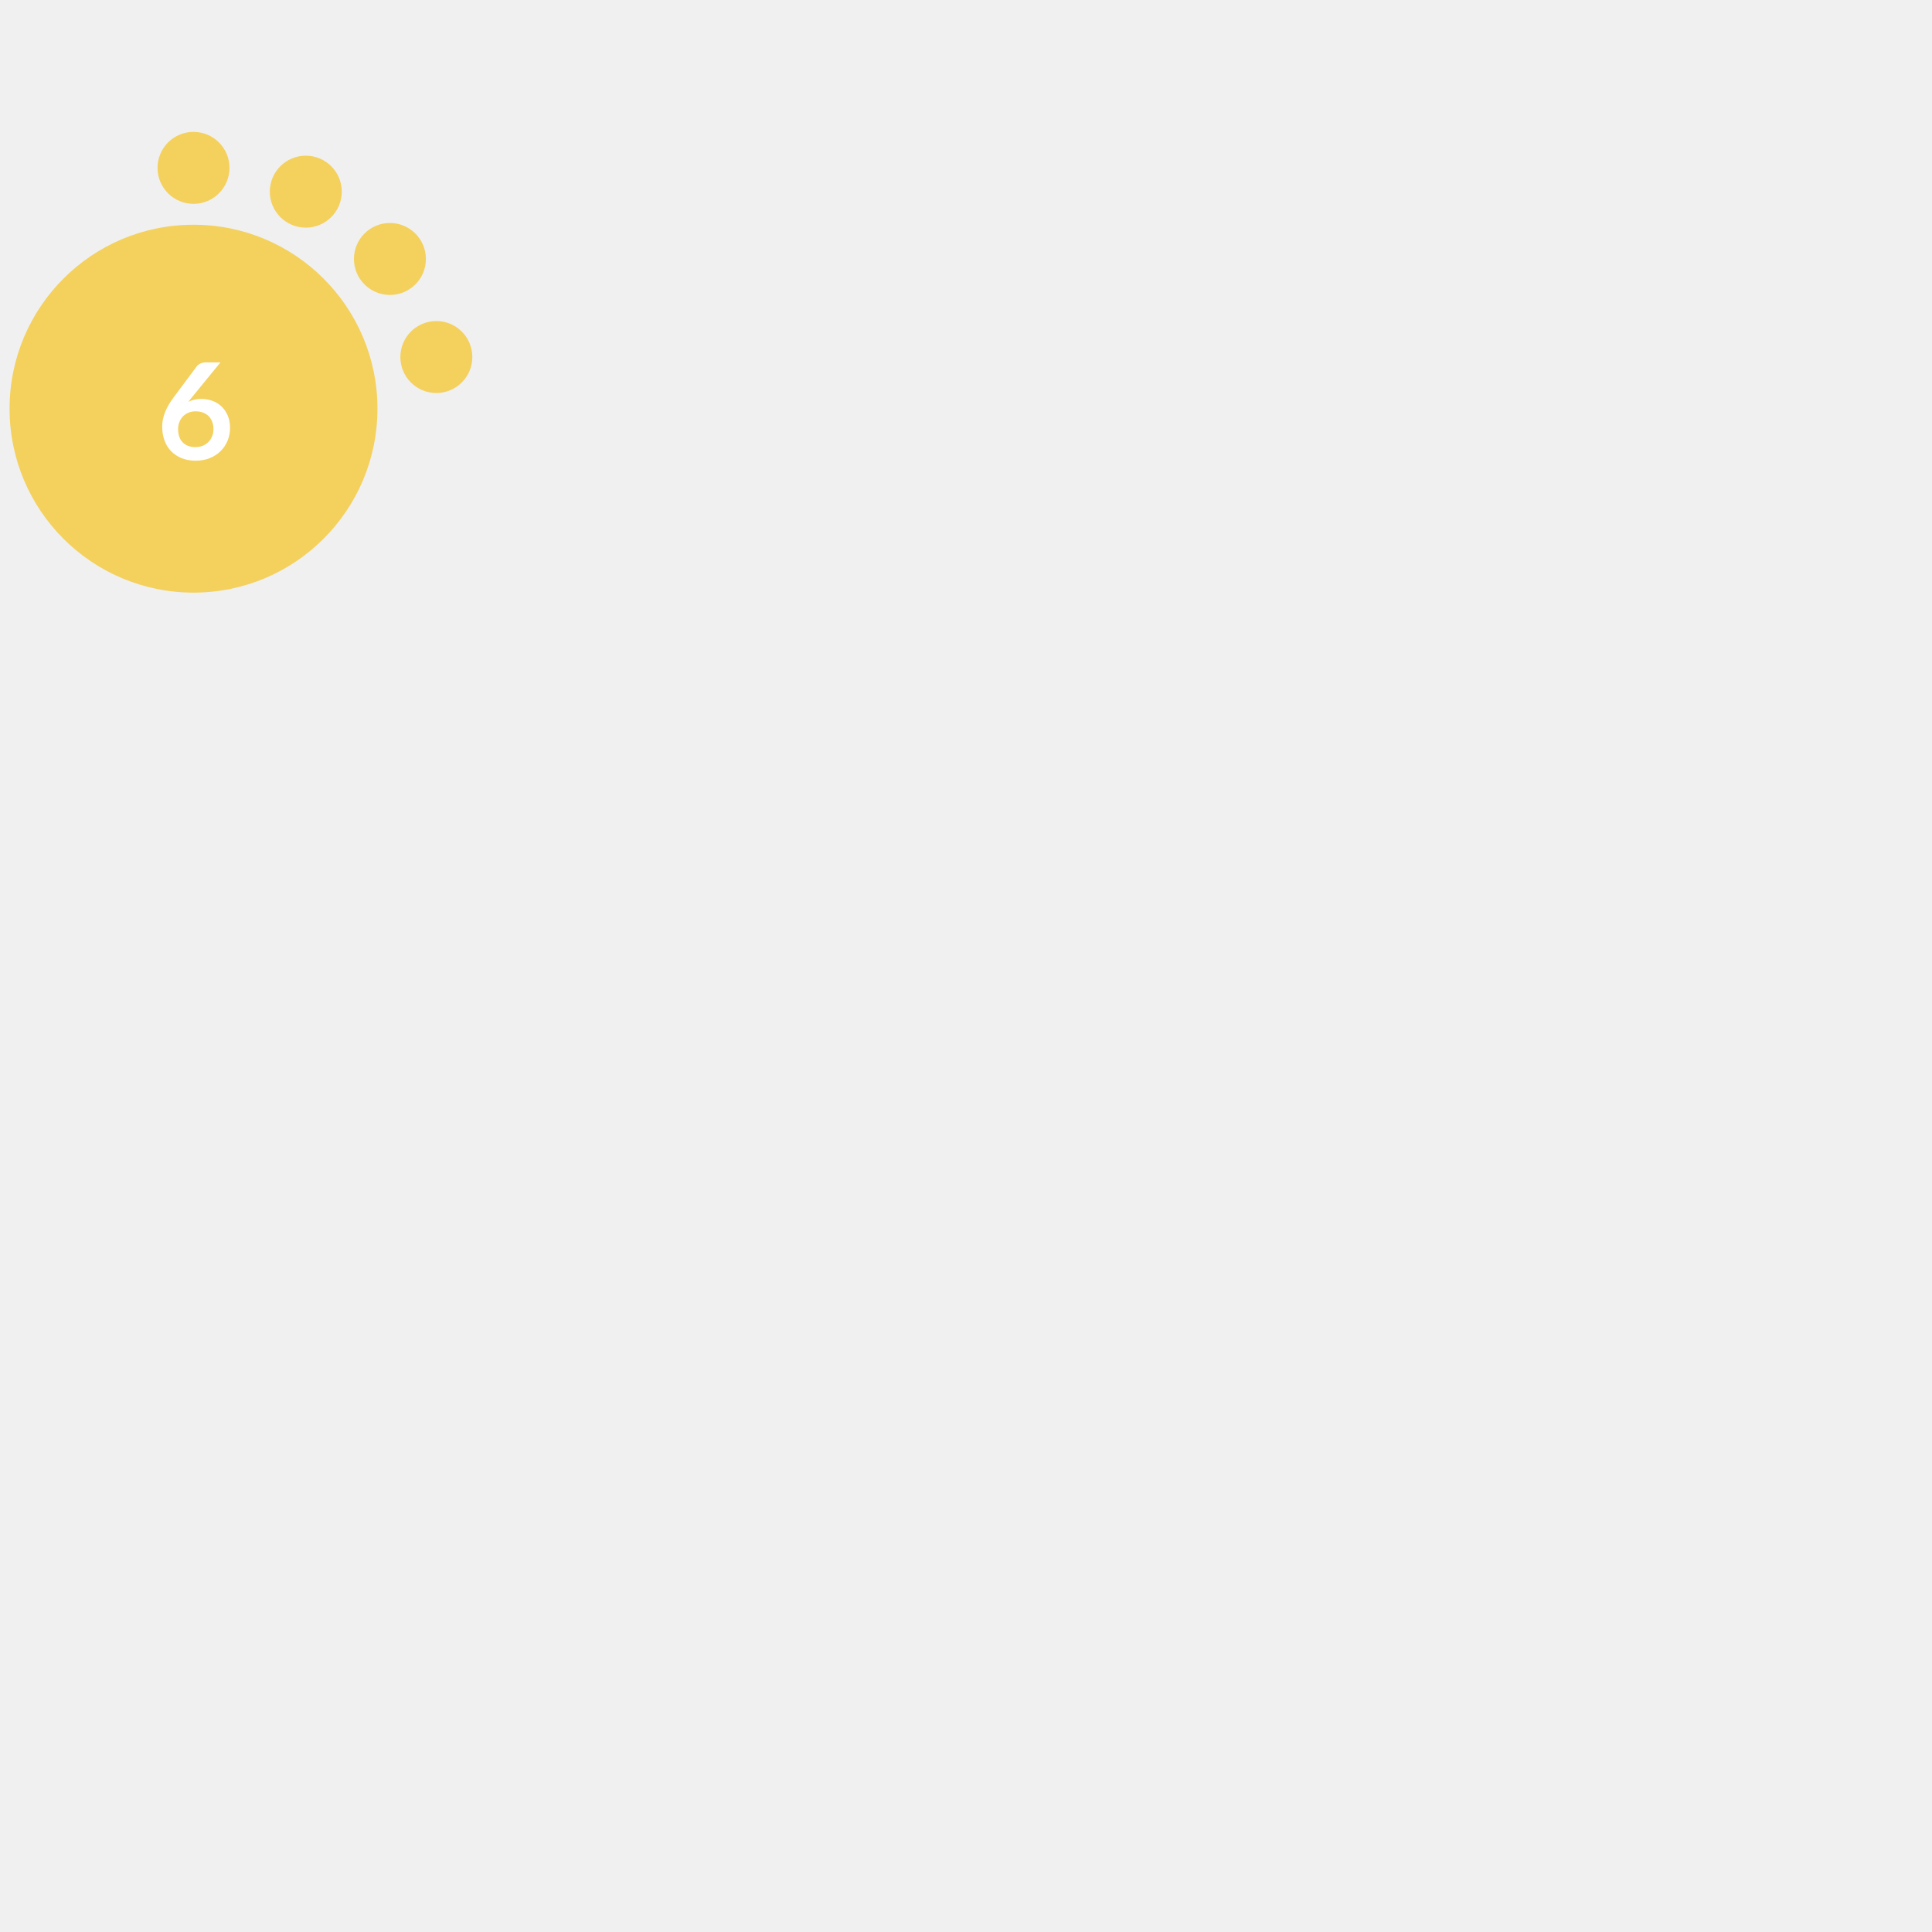
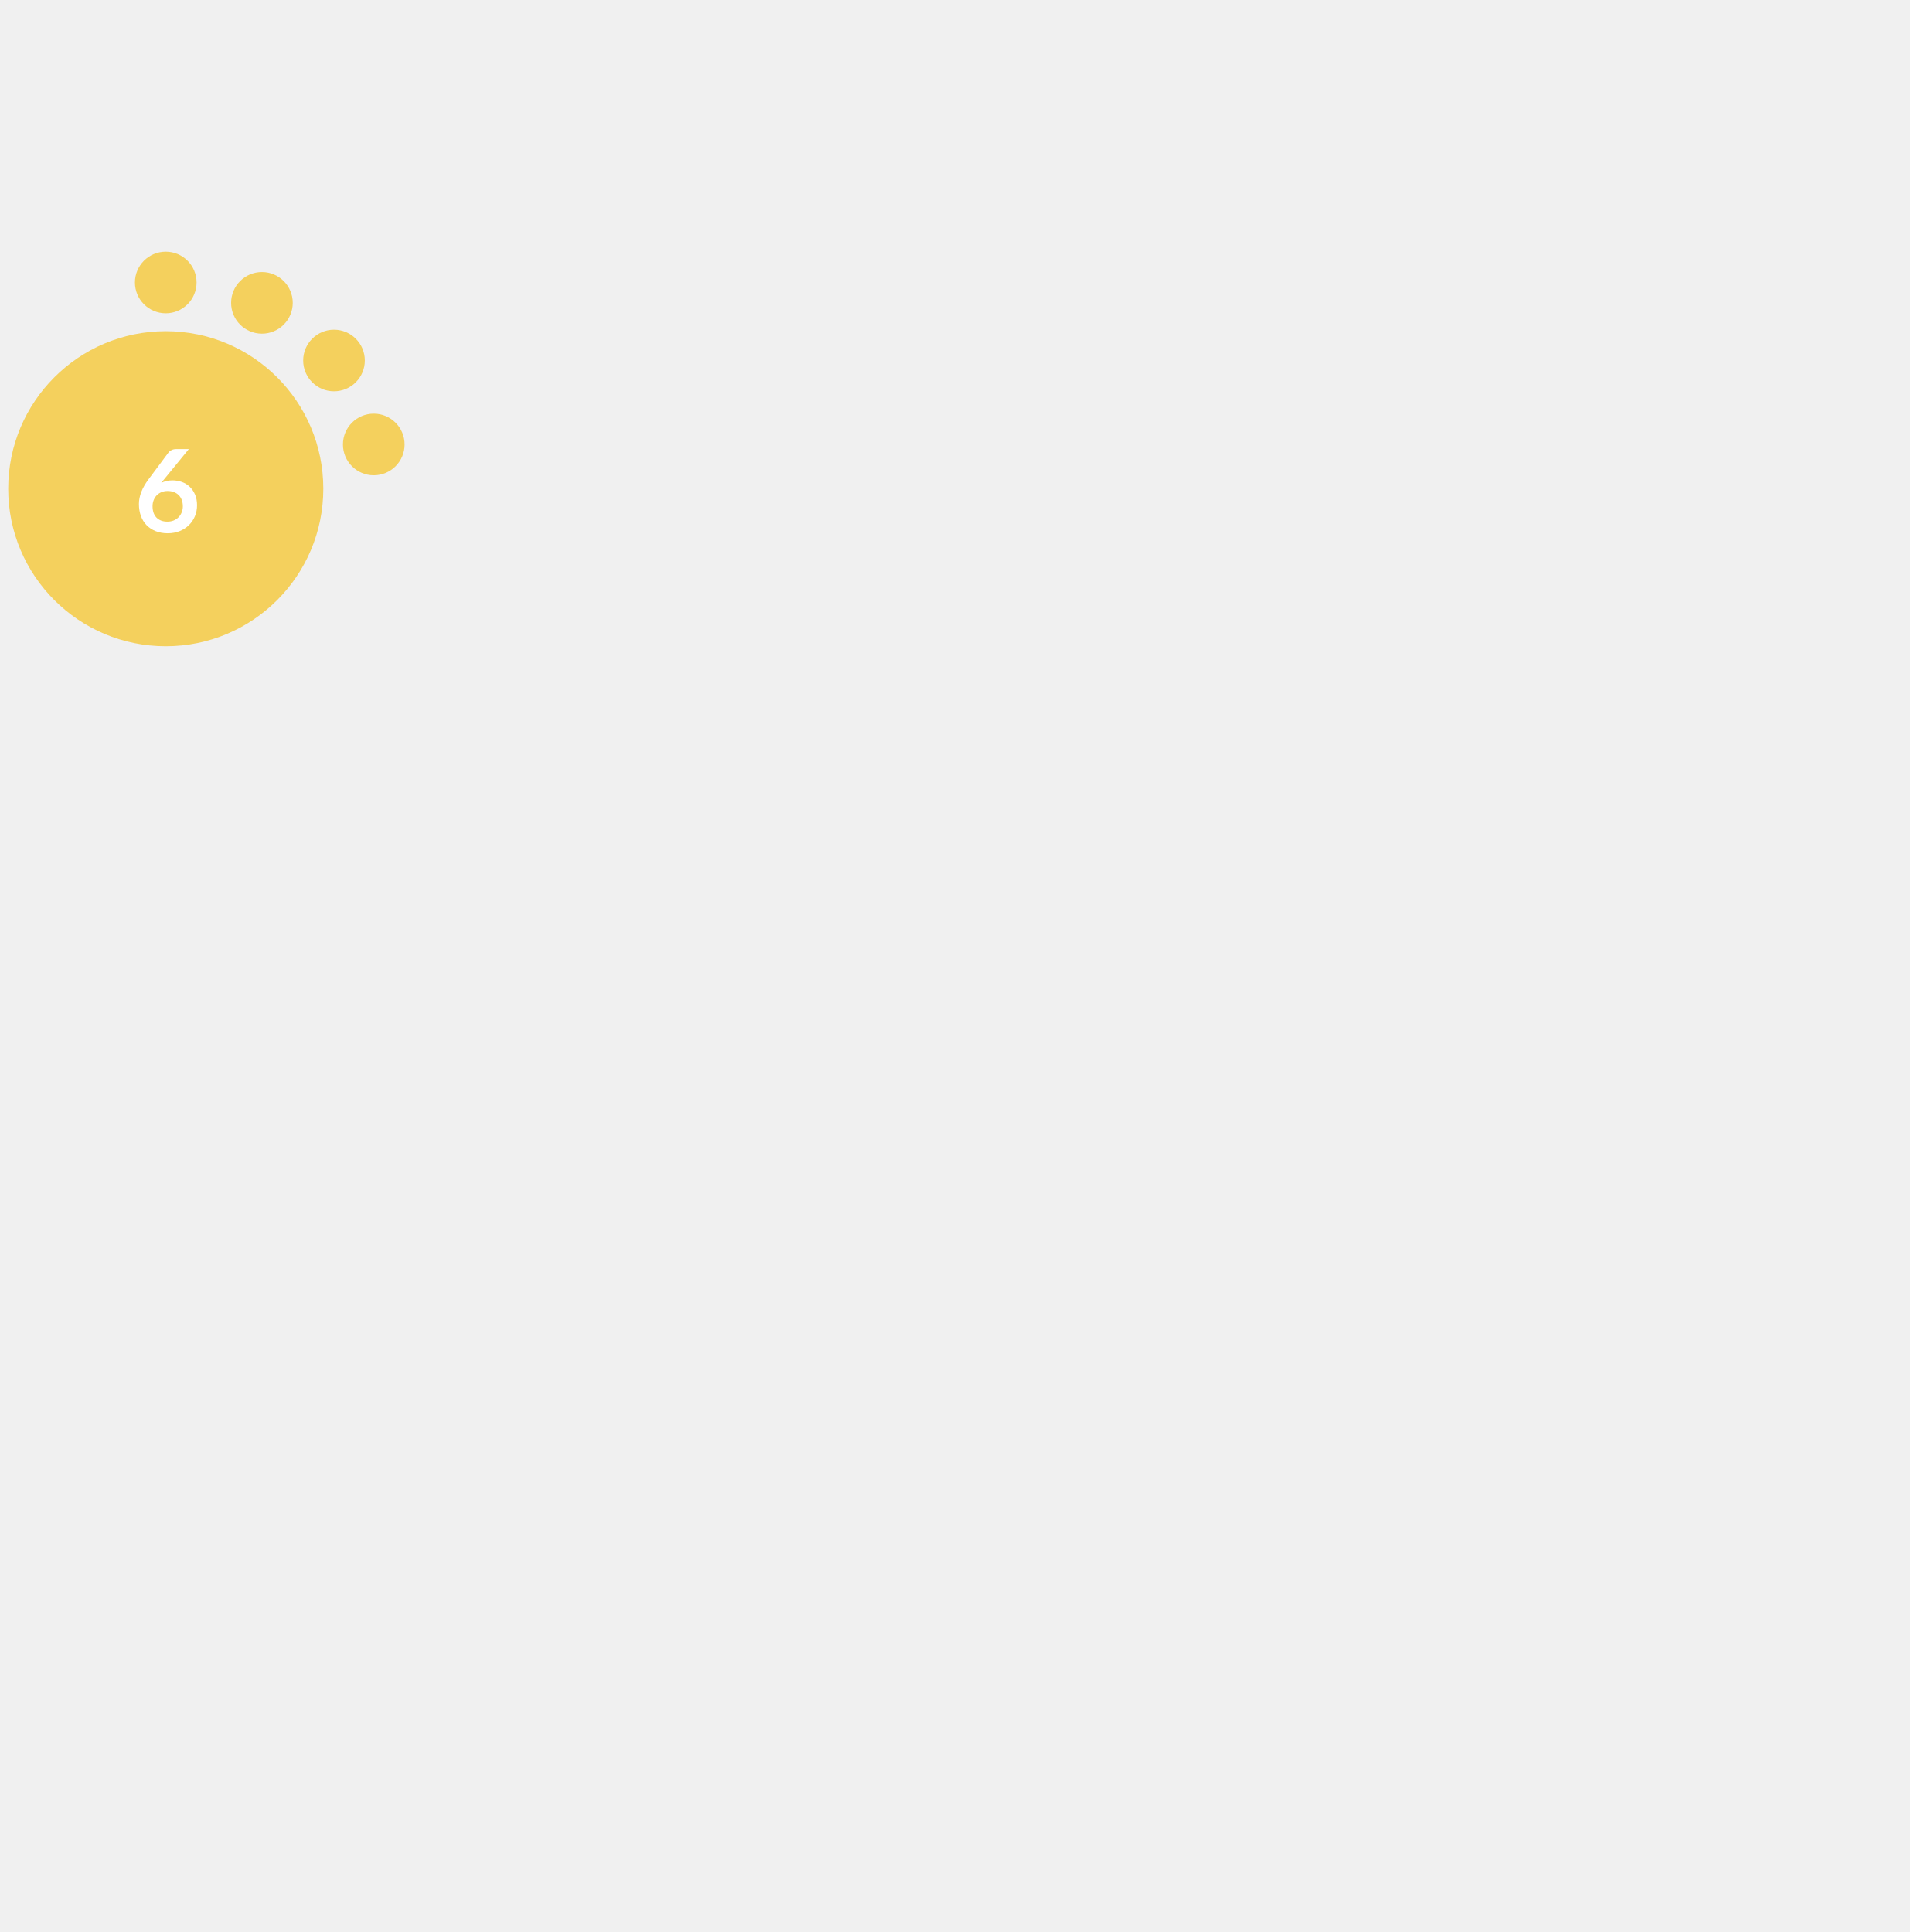
- <svg xmlns="http://www.w3.org/2000/svg" version="1.1" id="Layer_1" x="0px" y="0px" width="180" height="180" viewBox="0 0 665.925 576" style="enable-background:new 0 0 0 0;" xml:space="preserve">
+ <svg xmlns="http://www.w3.org/2000/svg" version="1.1" id="Layer_1" x="0px" y="0px" width="256.125" height="259.2" viewBox="0 0 768.375 576" style="enable-background:new 0 0 0 0;" xml:space="preserve">
  <style type="text/css">			.red{fill:#EE5A58;}		    .orange {fill:#F1A72E;}		    .green{fill:#AED17C;}			.yellow{fill:#F4D05D;}			.st2{fill:#FFFFFF;}			.st3{font-family:Lato-Bold, Lato;font-weight:700;}			.st4{font-size:46.339px;}		</style>
  <circle class="yellow" cx="66.7" cy="95.9" r="63.4" />
  <circle class="yellow" cx="66.7" cy="12.9" r="12.4" />
  <circle class="yellow" cx="105.4" cy="21.1" r="12.4" />
  <circle class="yellow" cx="134.4" cy="44.3" r="12.4" />
  <circle class="yellow" cx="150.4" cy="78.1" r="12.4" />
  <text transform="matrix(1 0 0 1 53.9507 113.4561)" class="st2 st3 st4">6</text>
</svg>
